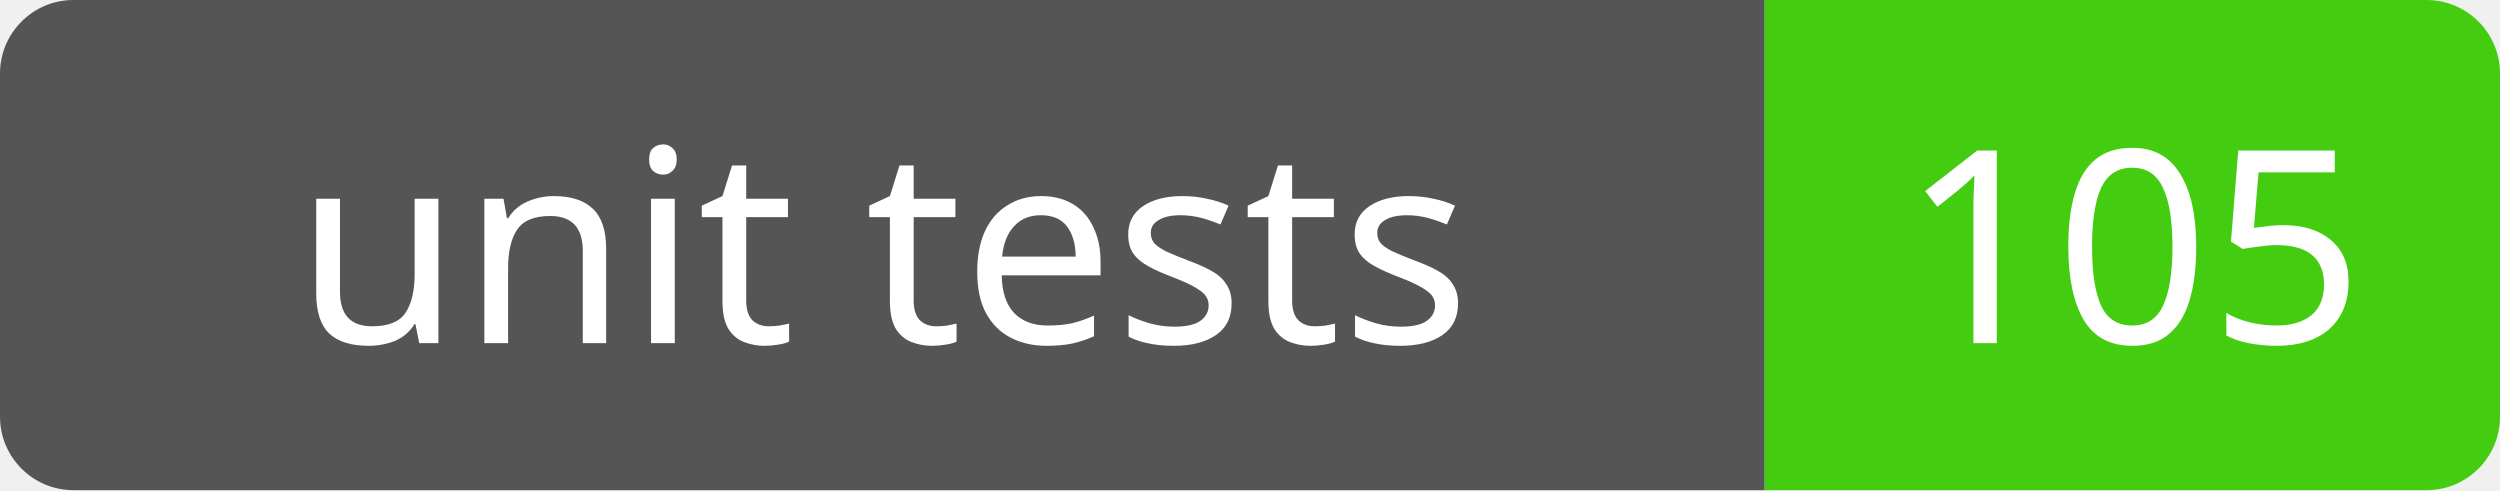
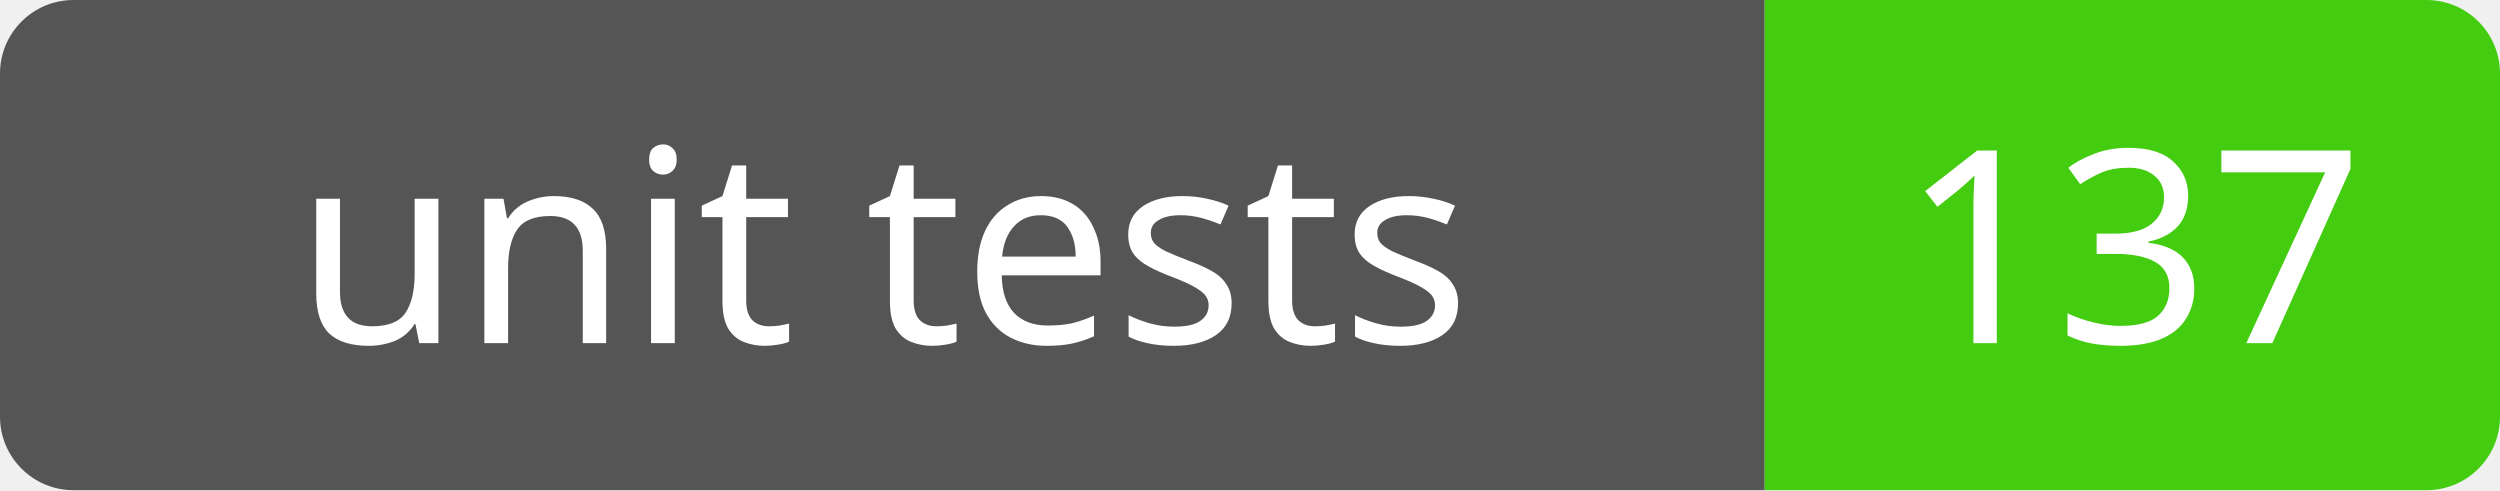
- <svg xmlns="http://www.w3.org/2000/svg" width="102" height="20" role="img" aria-label="unit tests: 105">
+ <svg xmlns="http://www.w3.org/2000/svg" width="102" height="20" role="img" aria-label="unit tests: 137">
  <clipPath id="r">
    <rect width="102" height="20" rx="3" />
  </clipPath>
  <g clip-path="url(#r)">
    <path fill="#555" d="M0 0h72v20H0z" />
    <path fill="#4c1" d="M72 0h30v20H72z" />
  </g>
  <g fill="#fff" text-anchor="middle" font-family="Verdana, sans-serif" font-size="11">
    <text x="36" y="14">unit tests</text>
-     <text x="87" y="14">105</text>
+     <text x="87" y="14">137</text>
  </g>
</svg>
